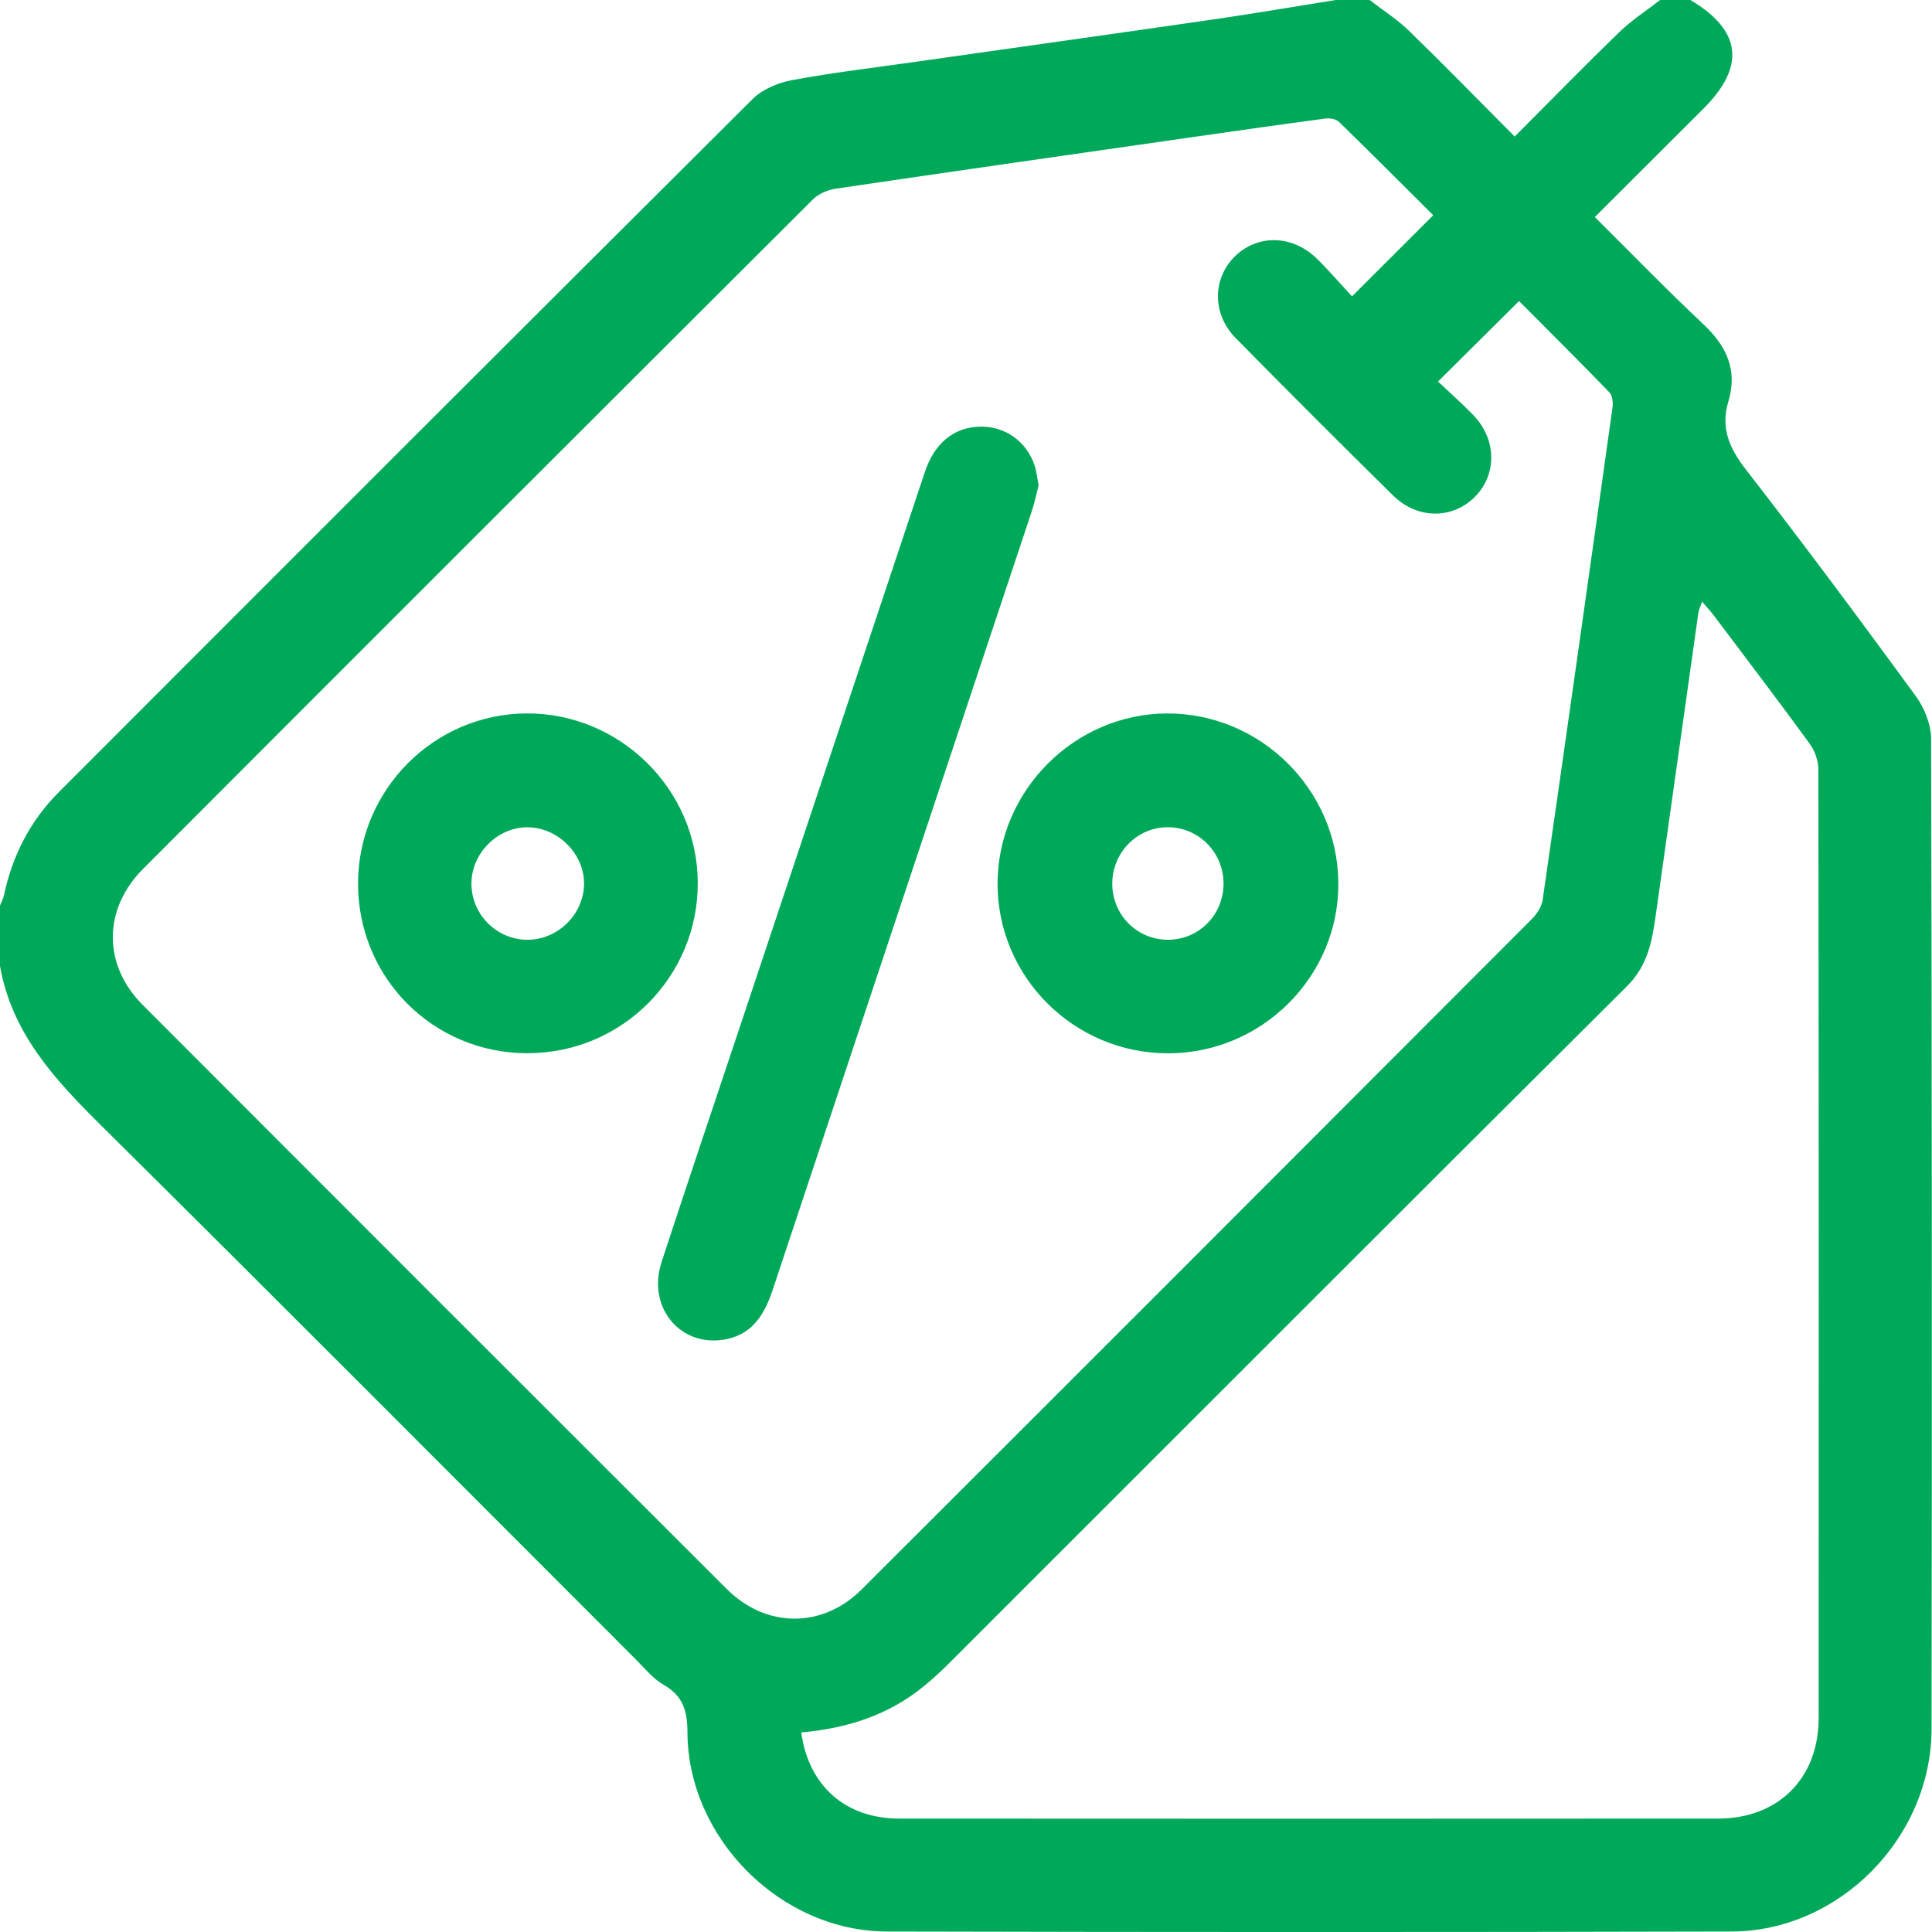
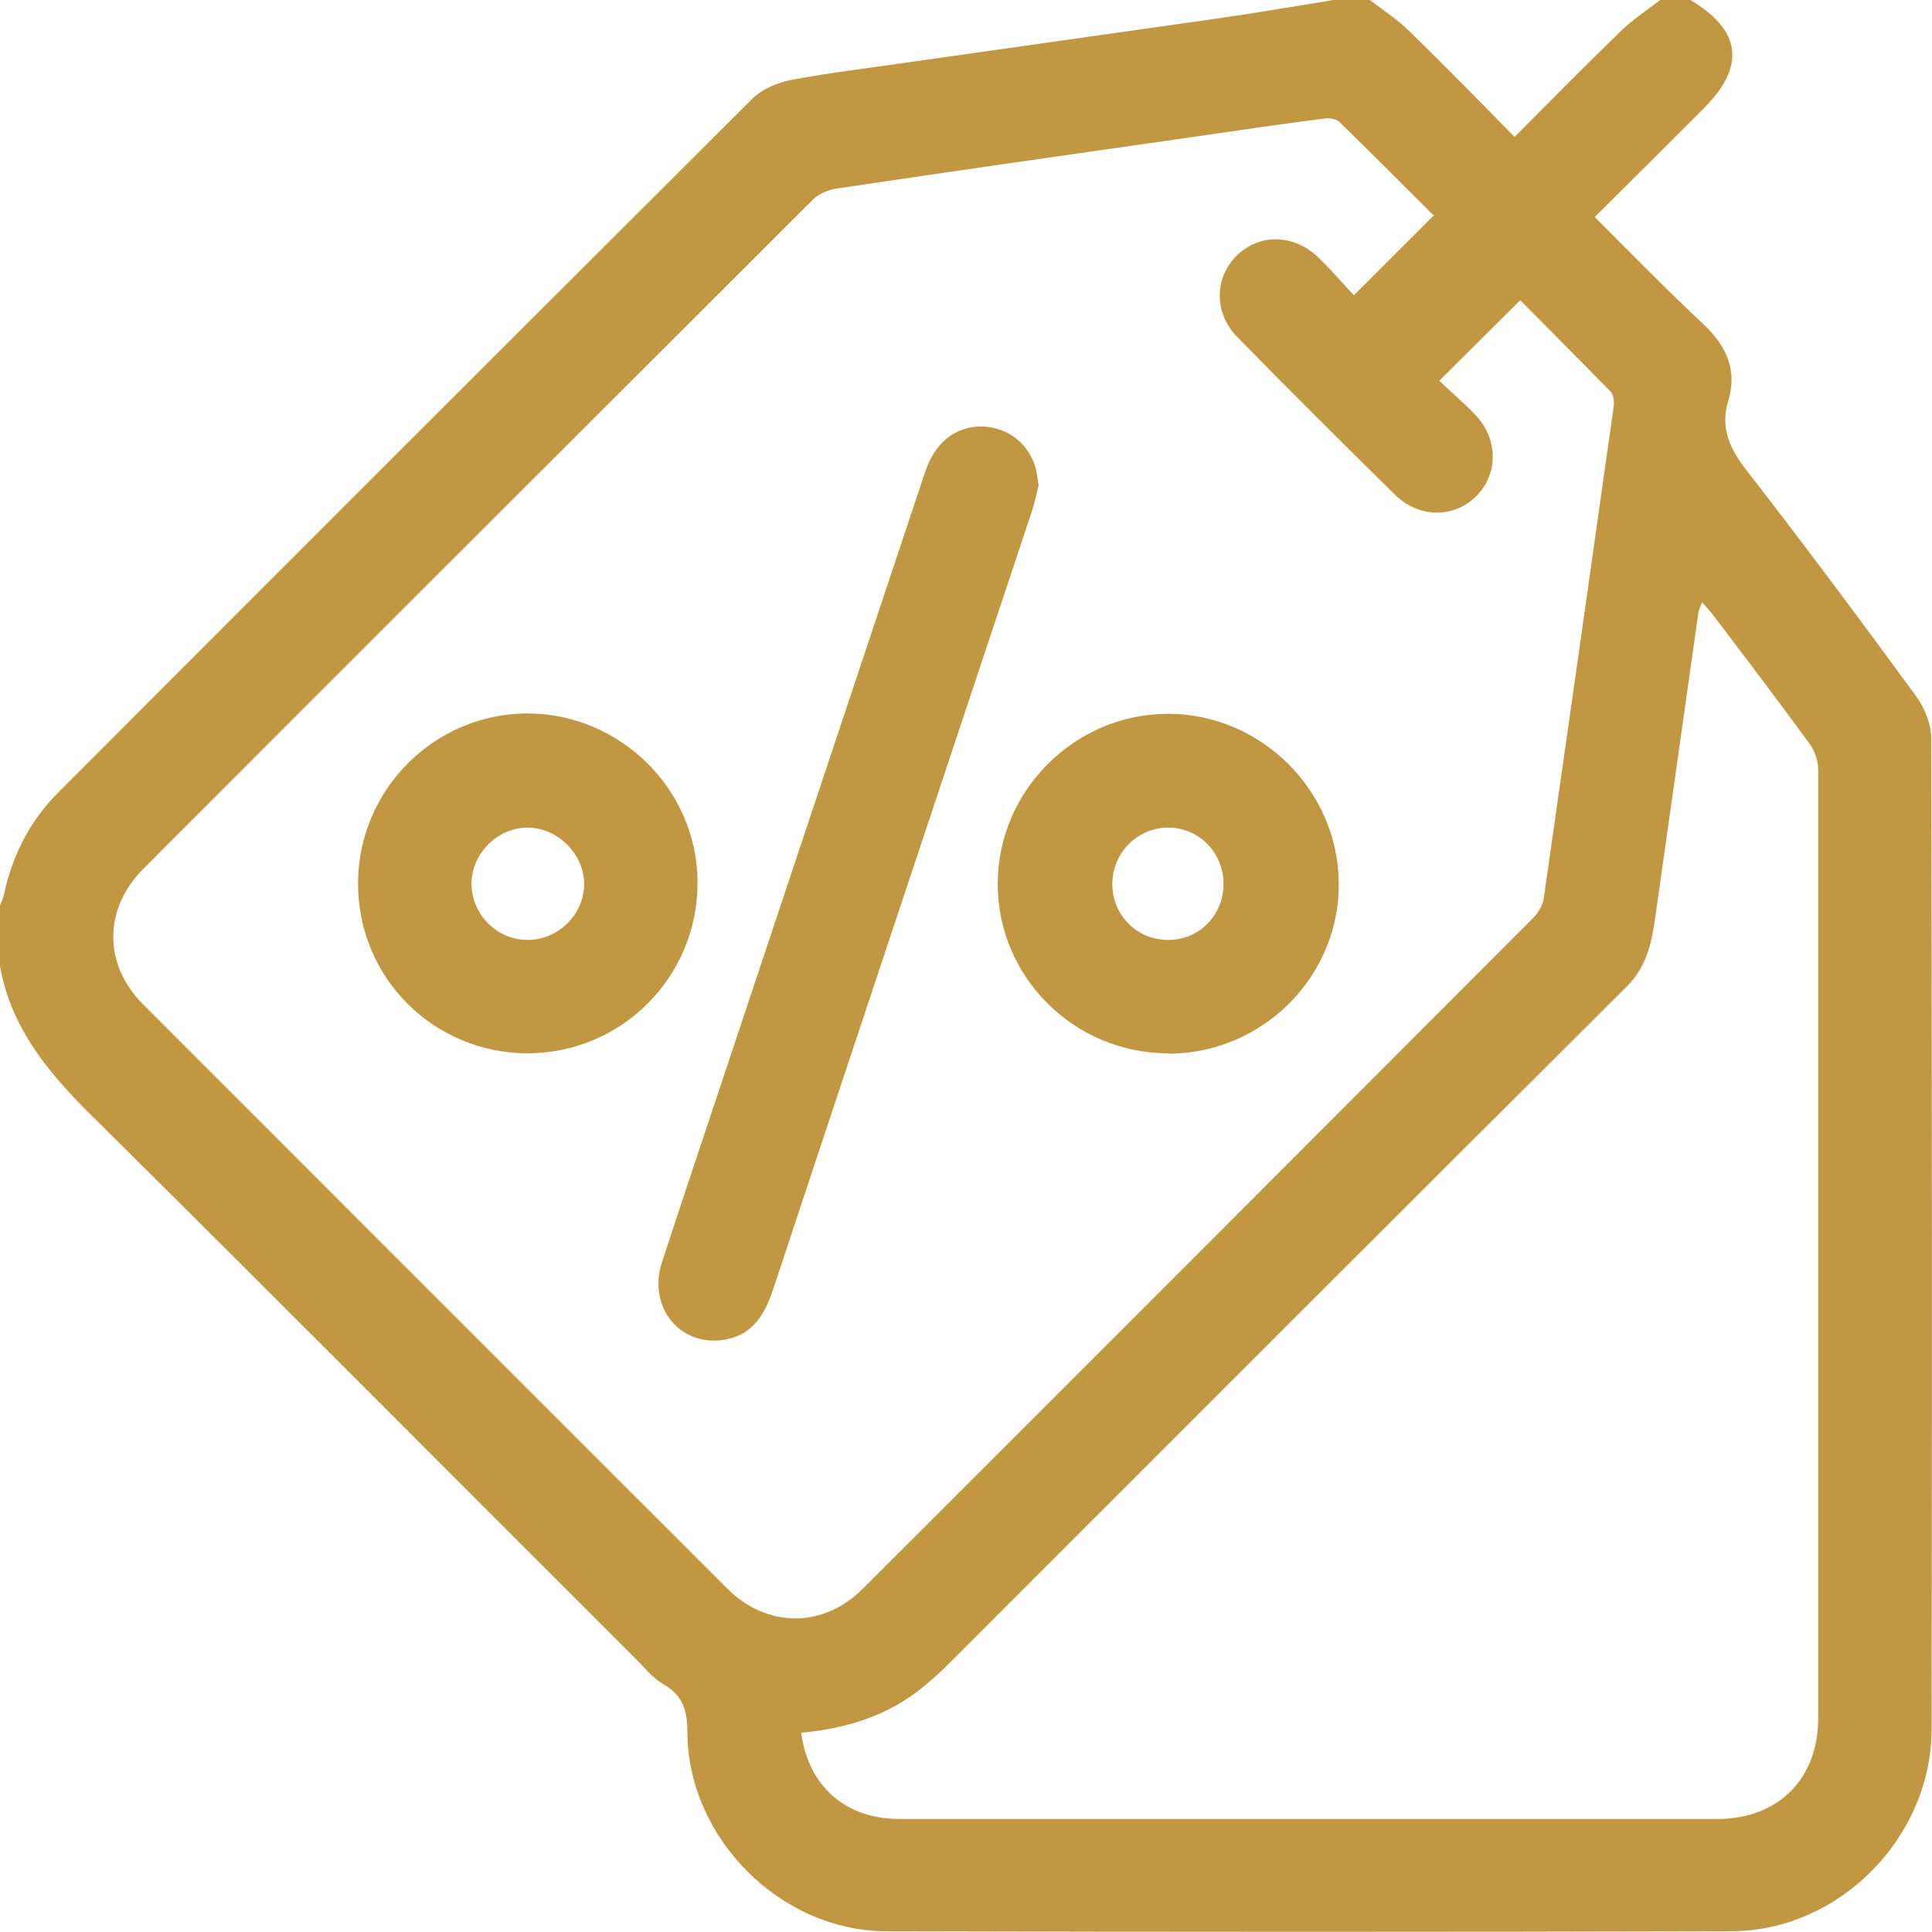
- <svg xmlns="http://www.w3.org/2000/svg" id="a" data-name="Layer_1" width="511" height="511.04" viewBox="0 0 511 511.04">
+ <svg xmlns="http://www.w3.org/2000/svg" id="a" version="1.1" viewBox="0 0 511 511">
  <defs>
    <style>
-       .b {
-         fill: #00a95a;
+       .st0 {
+         fill: #c29742;
      }
    </style>
  </defs>
-   <path class="b" d="M353.31,0c2.99,0,5.99,0,8.98,0,3.5,2.7,7.28,5.11,10.43,8.17,9.38,9.11,18.51,18.49,27.93,27.95,9.39-9.4,18.41-18.65,27.7-27.64,3.27-3.16,7.17-5.67,10.79-8.48,2.66,0,5.32,0,7.98,0,13.52,8,14.69,17.52,3.5,28.7-9.5,9.5-19.02,18.98-28.77,28.71,9.74,9.67,19,19.23,28.69,28.33,6.15,5.77,9.15,12.13,6.64,20.45-2.13,7.02.28,12.4,4.67,18.06,15.28,19.69,30.16,39.7,44.87,59.83,2.29,3.14,4.07,7.52,4.08,11.33.22,87.3.25,174.6.12,261.9-.04,28.78-24.37,53.53-52.89,53.6-74.5.19-148.99.18-223.49,0-28.05-.07-52.58-24.69-52.7-52.67-.02-5.71-1.19-9.67-6.32-12.6-2.81-1.61-4.99-4.35-7.34-6.7-47.16-47.14-94.19-94.42-141.55-141.36-12.21-12.1-23.55-24.37-26.63-42.07,0-5.32,0-10.65,0-15.97.35-.89.83-1.75,1.03-2.67,2.23-10.5,6.93-19.73,14.51-27.32,61.11-61.18,122.24-122.35,183.53-183.35,2.61-2.6,6.76-4.32,10.46-5.01,10.6-1.98,21.33-3.23,32.01-4.75,26.79-3.81,53.59-7.56,80.38-11.44C332.4,3.46,342.85,1.67,353.31,0ZM379.1,56.92c-8.15-8.12-16.47-16.46-24.92-24.68-.76-.74-2.39-1.04-3.53-.89-11.68,1.55-23.35,3.22-35.02,4.89-31.55,4.52-63.11,9.03-94.64,13.68-2.11.31-4.51,1.36-5.99,2.85-59.11,58.95-118.15,117.95-177.13,177.03-10.66,10.68-10.7,25.41-.13,36.01,51.45,51.55,102.95,103.05,154.5,154.51,10.4,10.38,25.29,10.47,35.66.12,59.2-59.09,118.32-118.26,177.41-177.46,1.31-1.31,2.5-3.26,2.76-5.05,6.25-43.37,12.39-86.75,18.46-130.14.18-1.29,0-3.16-.81-3.99-8.17-8.45-16.51-16.73-23.91-24.17-7.25,7.2-14.14,14.04-21.44,21.29,2.8,2.65,6.17,5.62,9.29,8.82,6.17,6.34,6.38,15.54.66,21.49-5.92,6.15-15.33,6.24-21.84-.17-13.98-13.77-27.86-27.64-41.62-41.63-6.23-6.33-6.18-15.62-.34-21.49,6.01-6.03,15.34-5.89,21.84.51,3.28,3.23,6.29,6.73,9.26,9.94,7.58-7.58,14.39-14.37,21.49-21.46ZM450.23,159.17c-.47,1.35-.87,2.09-.98,2.87-3.77,26.63-7.51,53.26-11.26,79.88-.97,6.91-2.08,13.41-7.58,18.89-59.89,59.59-119.58,119.4-179.34,179.12-2.11,2.11-4.32,4.15-6.63,6.04-9.42,7.76-20.54,11.23-32.5,12.29,1.94,14.14,11.72,22.78,25.93,22.78,72.18.05,144.36.05,216.55,0,15.97,0,26.63-10.64,26.64-26.59.04-83.66.04-167.32-.08-250.97,0-2.27-.94-4.9-2.29-6.75-8.32-11.42-16.88-22.66-25.38-33.95-.85-1.13-1.83-2.17-3.09-3.63Z" />
-   <path class="b" d="M274.73,128.35c-.57,2.18-1.05,4.61-1.83,6.95-22.81,68.56-45.67,137.11-68.45,205.69-2.1,6.32-5.09,11.69-12.13,13.2-12.05,2.59-21.3-8.19-17.33-20.35,6.8-20.8,13.82-41.53,20.74-62.29,16.31-48.91,32.6-97.82,48.92-146.73,2.57-7.7,7.77-11.87,14.72-11.97,6.55-.09,12.19,3.92,14.31,10.32.51,1.55.66,3.22,1.04,5.17Z" />
-   <path class="b" d="M308.99,278.61c-24.88.04-45.18-20.18-45.12-44.95.06-24.49,20.31-44.83,44.76-44.94,24.74-.12,45.21,20.11,45.38,44.84.17,24.7-20.13,45.02-45.02,45.06ZM294.21,233.8c.03,8.3,6.64,14.86,14.89,14.78,8.21-.09,14.66-6.8,14.54-15.13-.12-8.07-6.62-14.58-14.64-14.64-8.16-.06-14.82,6.68-14.79,14.99Z" />
-   <path class="b" d="M139.67,278.6c-25.01.06-44.98-19.89-44.96-44.91.02-24.68,19.97-44.83,44.52-44.98,24.76-.15,45.26,20.1,45.34,44.78.08,24.86-20,45.03-44.89,45.1ZM139.36,248.58c8.05.1,14.98-6.61,15.13-14.64.15-7.91-6.75-14.97-14.76-15.11-7.95-.14-14.94,6.71-15.03,14.74-.09,8.14,6.52,14.92,14.66,15.01Z" />
+   <path class="st0" d="M353.3,0h9c3.5,2.7,7.3,5.1,10.4,8.2,9.4,9.1,18.5,18.5,27.9,28,9.4-9.4,18.4-18.6,27.7-27.6C431.6,5.3,435.5,2.8,439.1,0h8c13.5,8,14.7,17.5,3.5,28.7-9.5,9.5-19,19-28.8,28.7,9.7,9.7,19,19.2,28.7,28.3,6.1,5.8,9.1,12.1,6.6,20.4-2.1,7,.3,12.4,4.7,18.1,15.3,19.7,30.2,39.7,44.9,59.8,2.3,3.1,4.1,7.5,4.1,11.3.2,87.3.2,174.6.1,261.9,0,28.8-24.4,53.5-52.9,53.6-74.5.2-149,.2-223.5,0-28.1,0-52.6-24.7-52.7-52.7,0-5.7-1.2-9.7-6.3-12.6-2.8-1.6-5-4.4-7.3-6.7-47.2-47.1-94.2-94.4-141.6-141.4C14.4,285.5,3.1,273.2,0,255.5v-16c.3-.9.8-1.8,1-2.7,2.2-10.5,6.9-19.7,14.5-27.3,61.1-61.2,122.2-122.3,183.5-183.4,2.6-2.6,6.8-4.3,10.5-5,10.6-2,21.3-3.2,32-4.8,26.8-3.8,53.6-7.6,80.4-11.4,10.5-1.5,20.9-3.3,31.4-5ZM379.1,56.9c-8.1-8.1-16.5-16.5-24.9-24.7-.8-.7-2.4-1-3.5-.9-11.7,1.5-23.4,3.2-35,4.9-31.5,4.5-63.1,9-94.6,13.7-2.1.3-4.5,1.4-6,2.8-59.1,59-118.2,118-177.1,177-10.7,10.7-10.7,25.4-.1,36,51.5,51.5,102.9,103,154.5,154.5,10.4,10.4,25.3,10.5,35.7.1,59.2-59.1,118.3-118.3,177.4-177.5,1.3-1.3,2.5-3.3,2.8-5.1,6.2-43.4,12.4-86.8,18.5-130.1.2-1.3,0-3.2-.8-4-8.2-8.4-16.5-16.7-23.9-24.2-7.2,7.2-14.1,14-21.4,21.3,2.8,2.7,6.2,5.6,9.3,8.8,6.2,6.3,6.4,15.5.7,21.5-5.9,6.1-15.3,6.2-21.8-.2-14-13.8-27.9-27.6-41.6-41.6-6.2-6.3-6.2-15.6-.3-21.5,6-6,15.3-5.9,21.8.5,3.3,3.2,6.3,6.7,9.3,9.9,7.6-7.6,14.4-14.4,21.5-21.5h0ZM450.2,159.2c-.5,1.4-.9,2.1-1,2.9-3.8,26.6-7.5,53.3-11.3,79.9-1,6.9-2.1,13.4-7.6,18.9-59.9,59.6-119.6,119.4-179.3,179.1-2.1,2.1-4.3,4.1-6.6,6-9.4,7.8-20.5,11.2-32.5,12.3,1.9,14.1,11.7,22.8,25.9,22.8,72.2,0,144.4,0,216.5,0,16,0,26.6-10.6,26.6-26.6,0-83.7,0-167.3,0-251,0-2.3-.9-4.9-2.3-6.8-8.3-11.4-16.9-22.7-25.4-33.9-.9-1.1-1.8-2.2-3.1-3.6h0Z" />
+   <path class="st0" d="M274.7,128.4c-.6,2.2-1,4.6-1.8,6.9-22.8,68.6-45.7,137.1-68.4,205.7-2.1,6.3-5.1,11.7-12.1,13.2-12.1,2.6-21.3-8.2-17.3-20.4,6.8-20.8,13.8-41.5,20.7-62.3,16.3-48.9,32.6-97.8,48.9-146.7,2.6-7.7,7.8-11.9,14.7-12,6.5,0,12.2,3.9,14.3,10.3.5,1.6.7,3.2,1,5.2h0Z" />
+   <path class="st0" d="M309,278.6c-24.9,0-45.2-20.2-45.1-44.9,0-24.5,20.3-44.8,44.8-44.9,24.7-.1,45.2,20.1,45.4,44.8.2,24.7-20.1,45-45,45.1h0ZM294.2,233.8c0,8.3,6.6,14.9,14.9,14.8,8.2,0,14.7-6.8,14.5-15.1-.1-8.1-6.6-14.6-14.6-14.6-8.2,0-14.8,6.7-14.8,15Z" />
+   <path class="st0" d="M139.7,278.6c-25,0-45-19.9-45-44.9,0-24.7,20-44.8,44.5-45,24.8-.1,45.3,20.1,45.3,44.8,0,24.9-20,45-44.9,45.1h0ZM139.4,248.6c8.1.1,15-6.6,15.1-14.6.1-7.9-6.8-15-14.8-15.1-7.9-.1-14.9,6.7-15,14.7,0,8.1,6.5,14.9,14.7,15h0Z" />
</svg>
